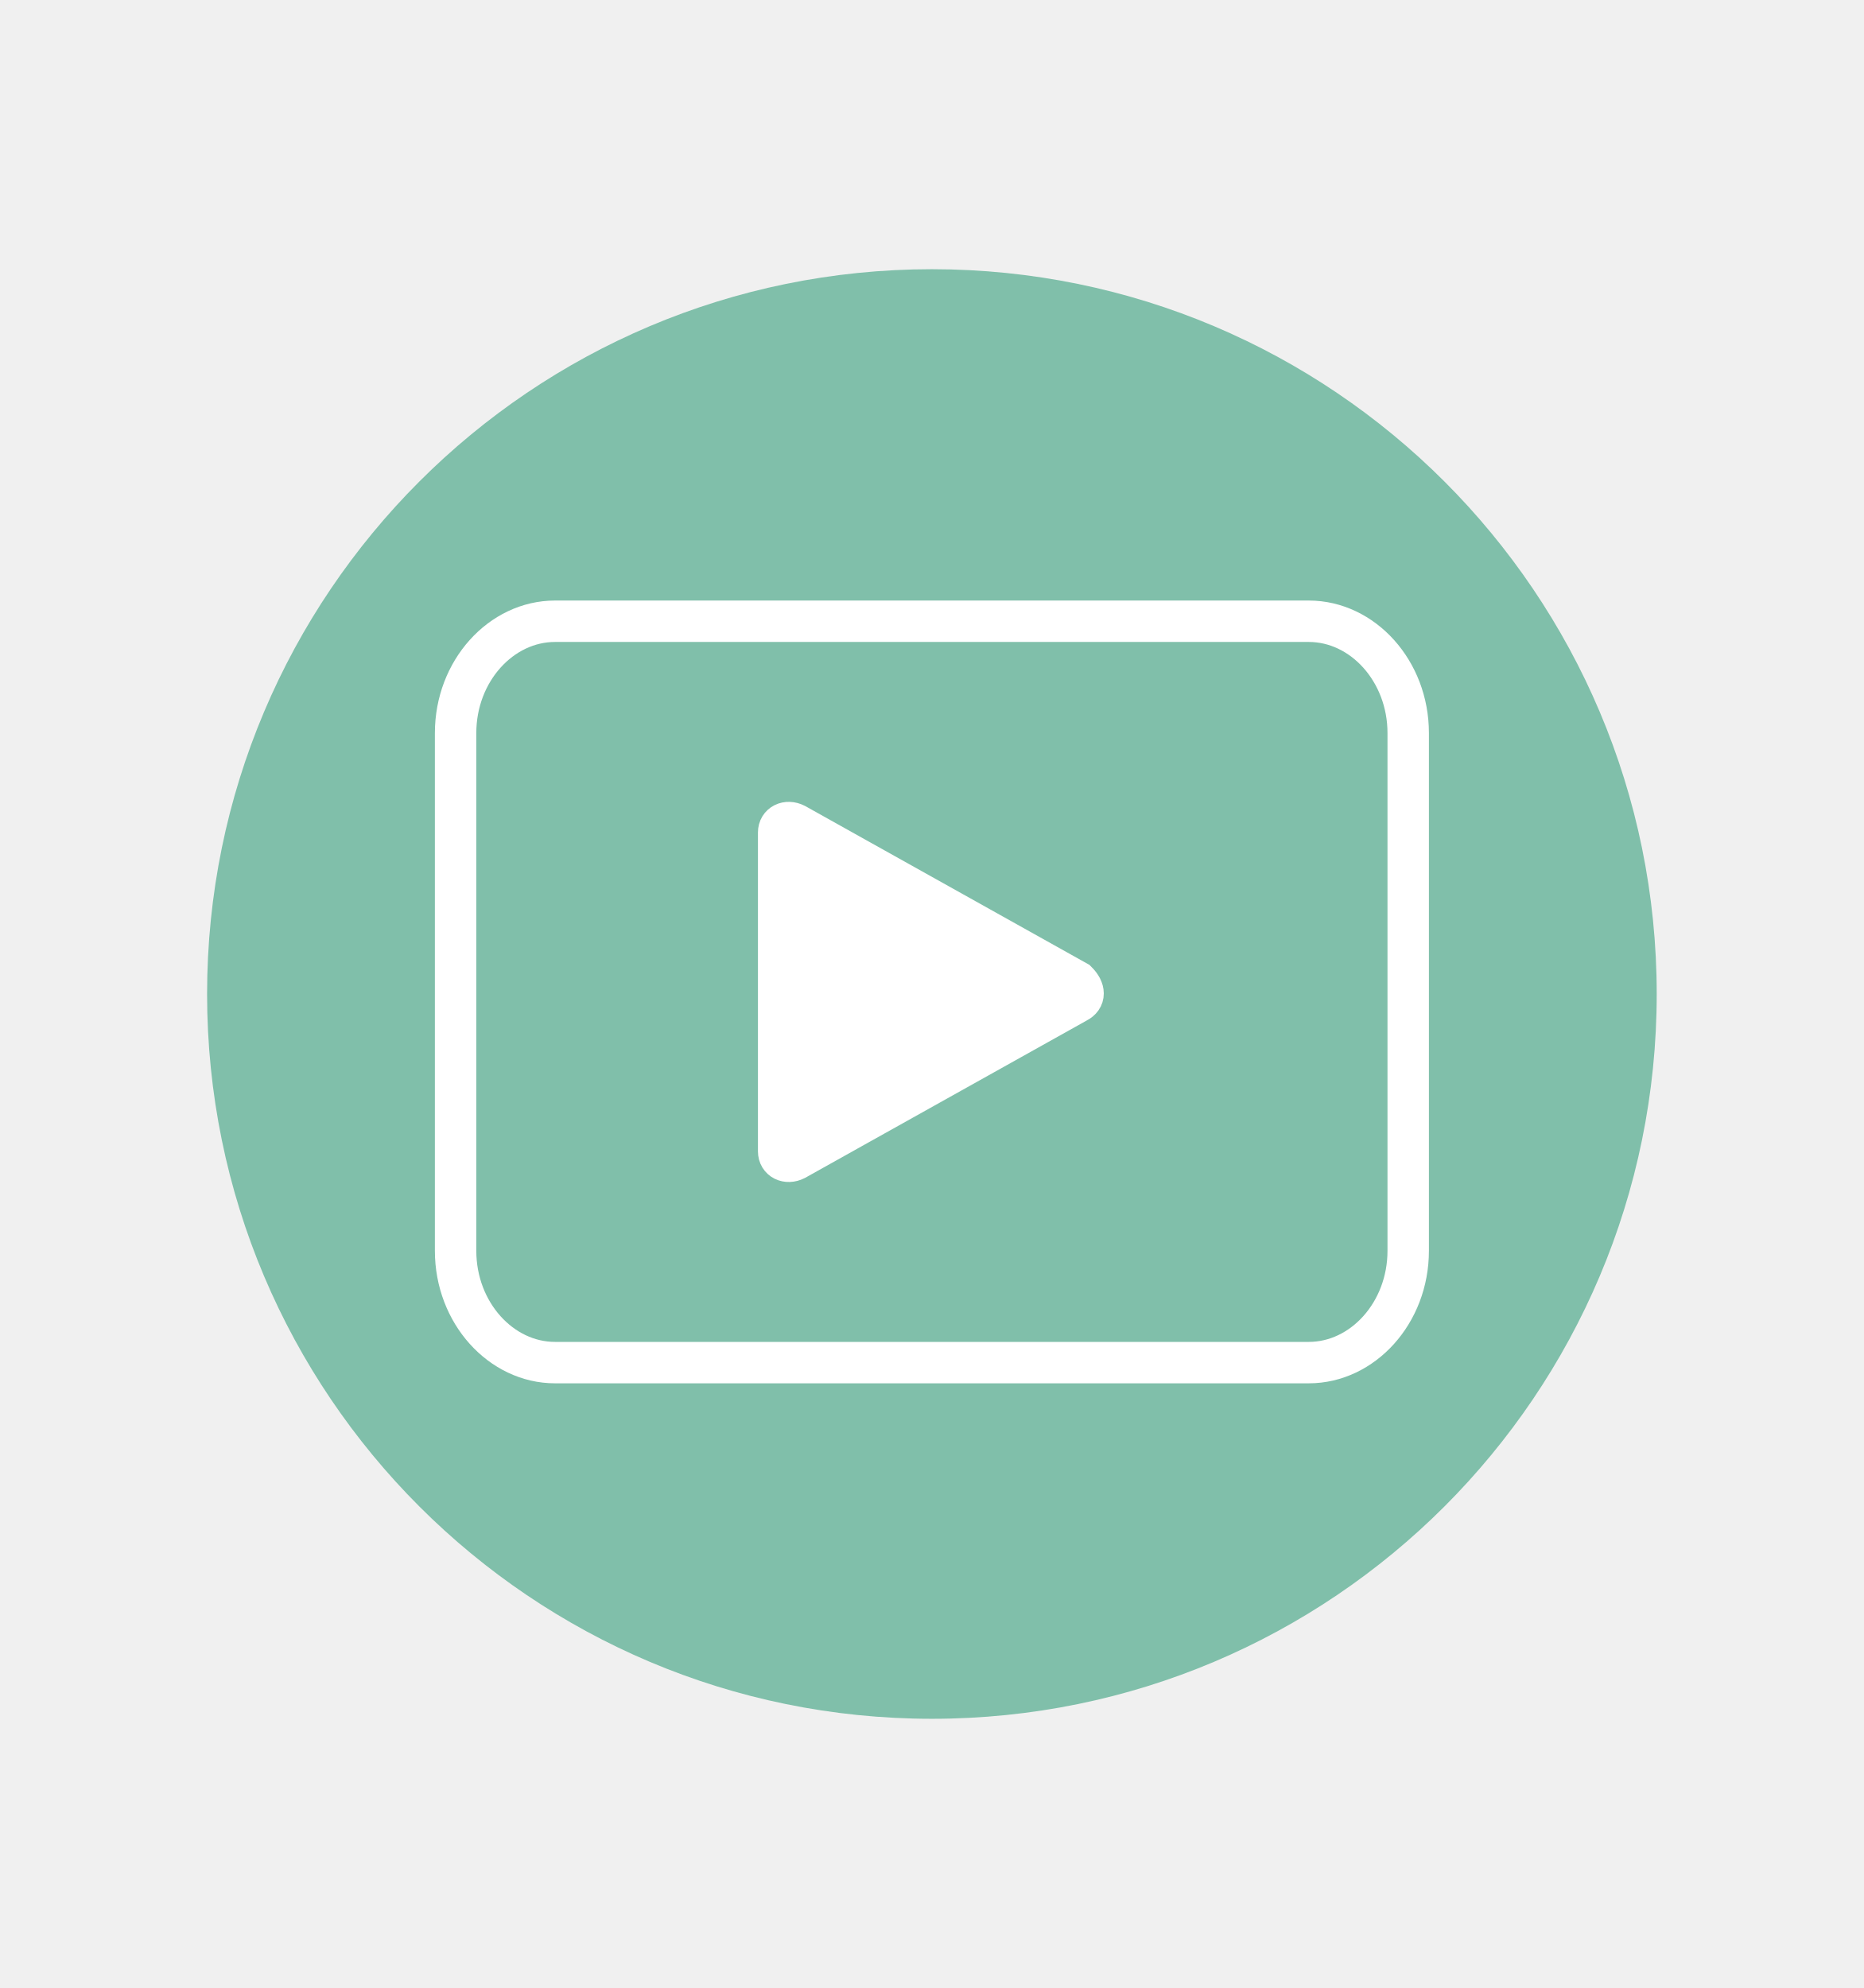
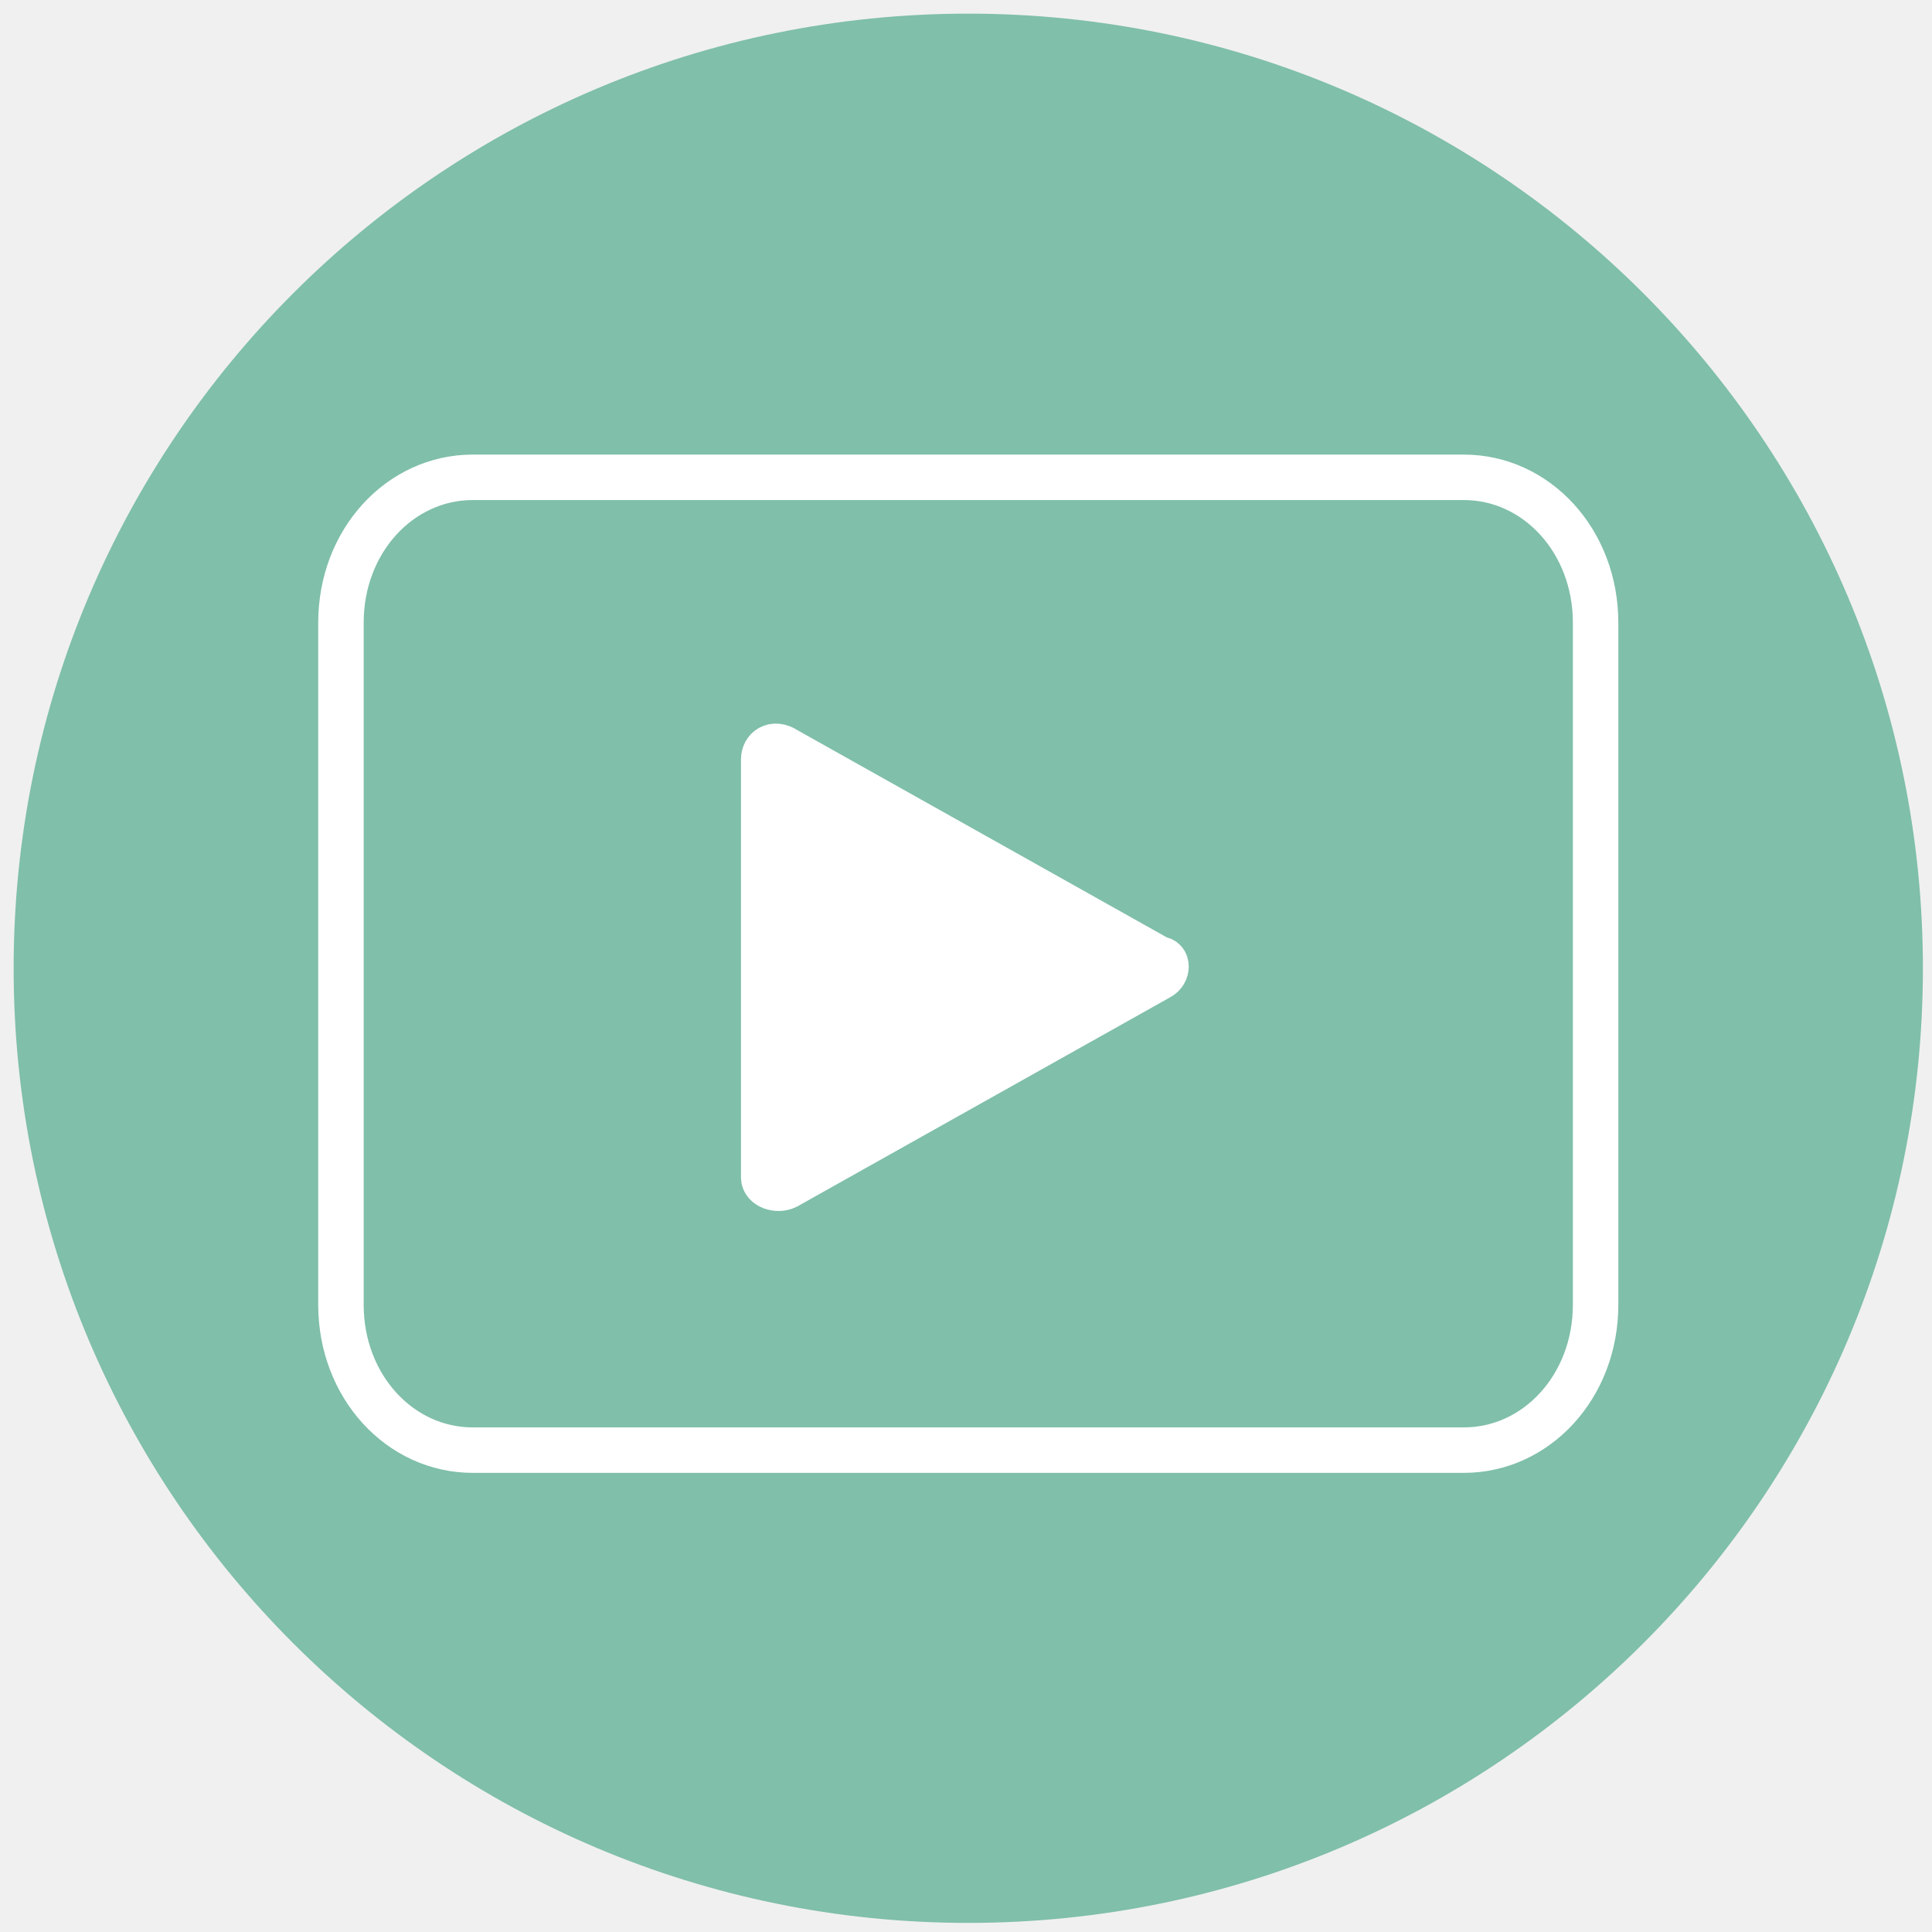
- <svg xmlns="http://www.w3.org/2000/svg" version="1.1" id="Camada_1" x="0px" y="0px" viewBox="0 0 45 48" style="enable-background:new 0 0 45 48;" xml:space="preserve">
+ <svg xmlns="http://www.w3.org/2000/svg" version="1.1" id="Camada_1" x="0px" y="0px" viewBox="0 0 42.5 42.5" style="enable-background:new 0 0 42.5 42.5;" xml:space="preserve">
  <style type="text/css">
	.st0{fill:#80BFAA;}
- 	.st1{fill-rule:evenodd;clip-rule:evenodd;fill:none;stroke:#FFFFFF;stroke-miterlimit:10;}
- 	.st2{fill-rule:evenodd;clip-rule:evenodd;fill:#FFFFFF;stroke:#FFFFFF;stroke-miterlimit:10;}
+ 	.st1{fill:none;stroke:#FFFFFF;stroke-miterlimit:10;}
+ 	.st2{fill:#FFFFFF;stroke:#FFFFFF;stroke-miterlimit:10;}
</style>
  <g>
-     <circle class="st0" cx="22.5" cy="24" r="17.5" />
+     <circle class="st0" cx="21.3" cy="21.3" r="21" />
    <g>
-       <path class="st1" d="M13.4,15h18.2c1.3,0,2.4,1.2,2.4,2.7v12.5c0,1.5-1.1,2.7-2.4,2.7H13.4c-1.3,0-2.4-1.2-2.4-2.7V17.7    C11,16.2,12.1,15,13.4,15z" />
-       <path class="st2" d="M26,24.2L19.2,28c-0.2,0.1-0.4,0-0.4-0.2l0-7.7c0-0.2,0.2-0.3,0.4-0.2l6.8,3.8C26.2,23.9,26.2,24.1,26,24.2z" />
+       <path class="st1" d="M10.4,10.5h21.8c1.6,0,2.9,1.4,2.9,3.2v15c0,1.8-1.3,3.2-2.9,3.2H10.4c-1.6,0-2.9-1.4-2.9-3.2v-15    C7.5,11.9,8.8,10.5,10.4,10.5z" />
+       <path class="st2" d="M25.5,21.5l-8.2,4.6c-0.2,0.1-0.5,0-0.5-0.2v-9.2c0-0.2,0.2-0.4,0.5-0.2l8.2,4.6    C25.7,21.1,25.7,21.4,25.5,21.5z" />
    </g>
  </g>
</svg>
